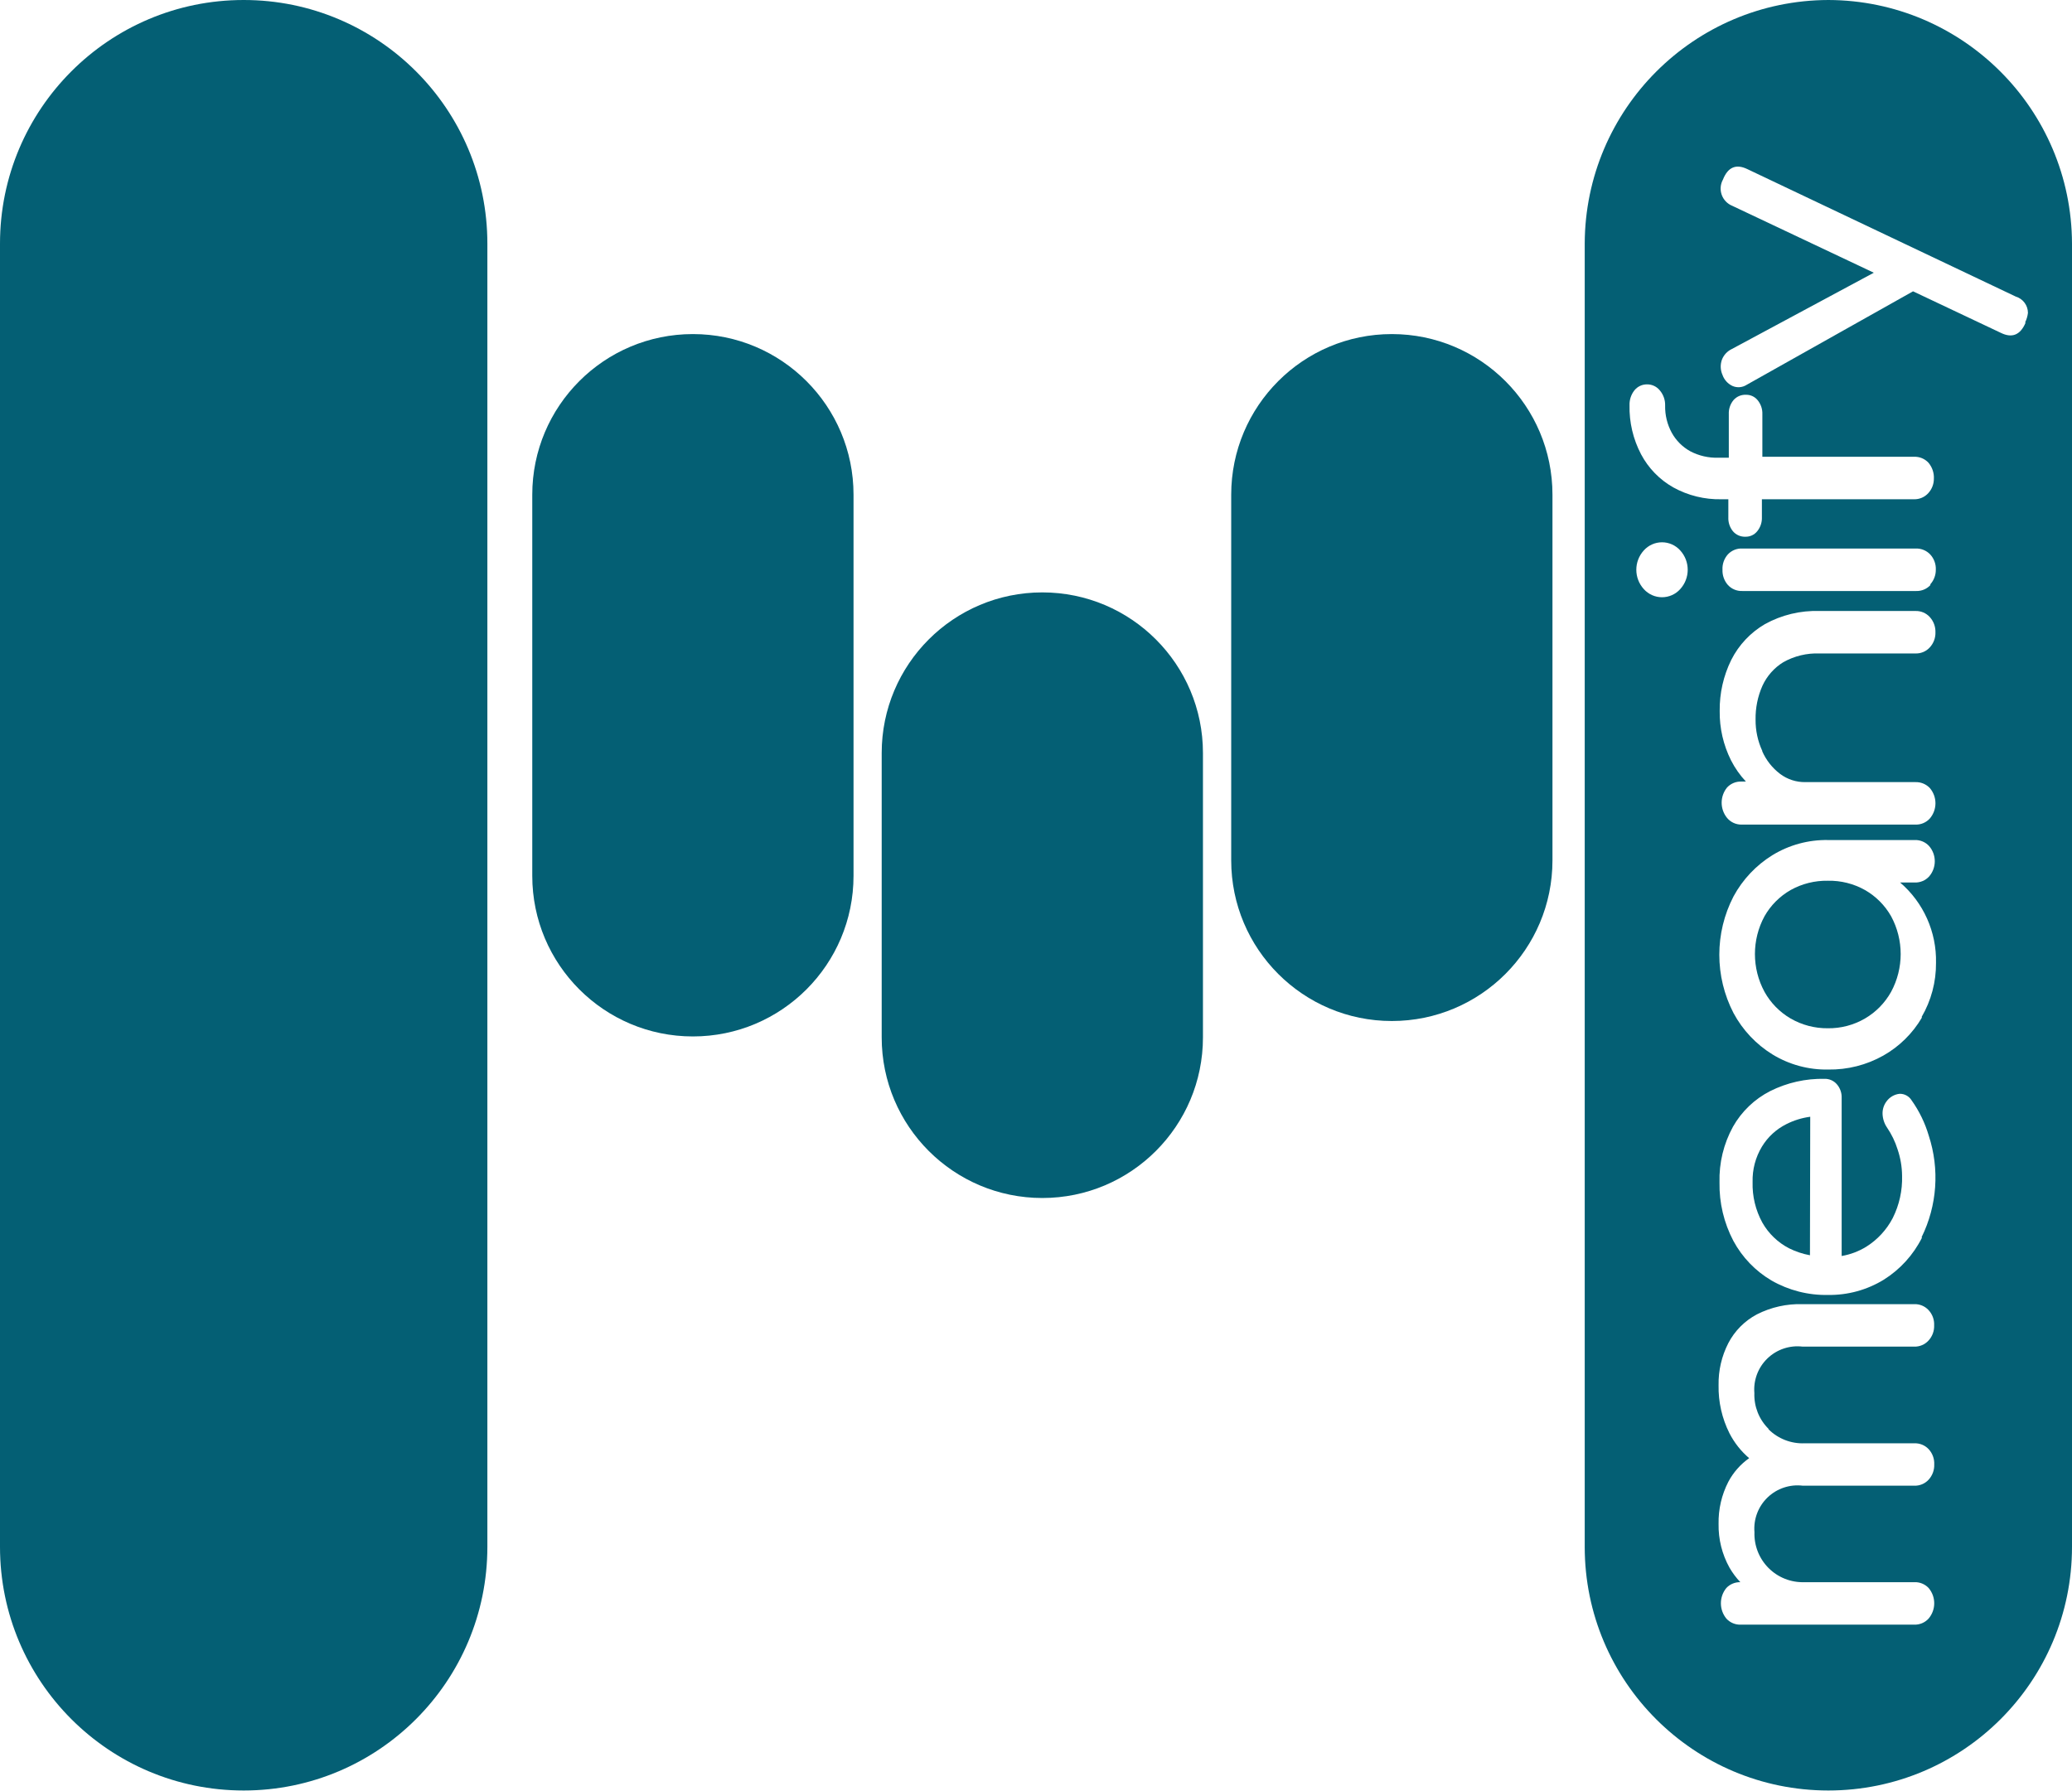
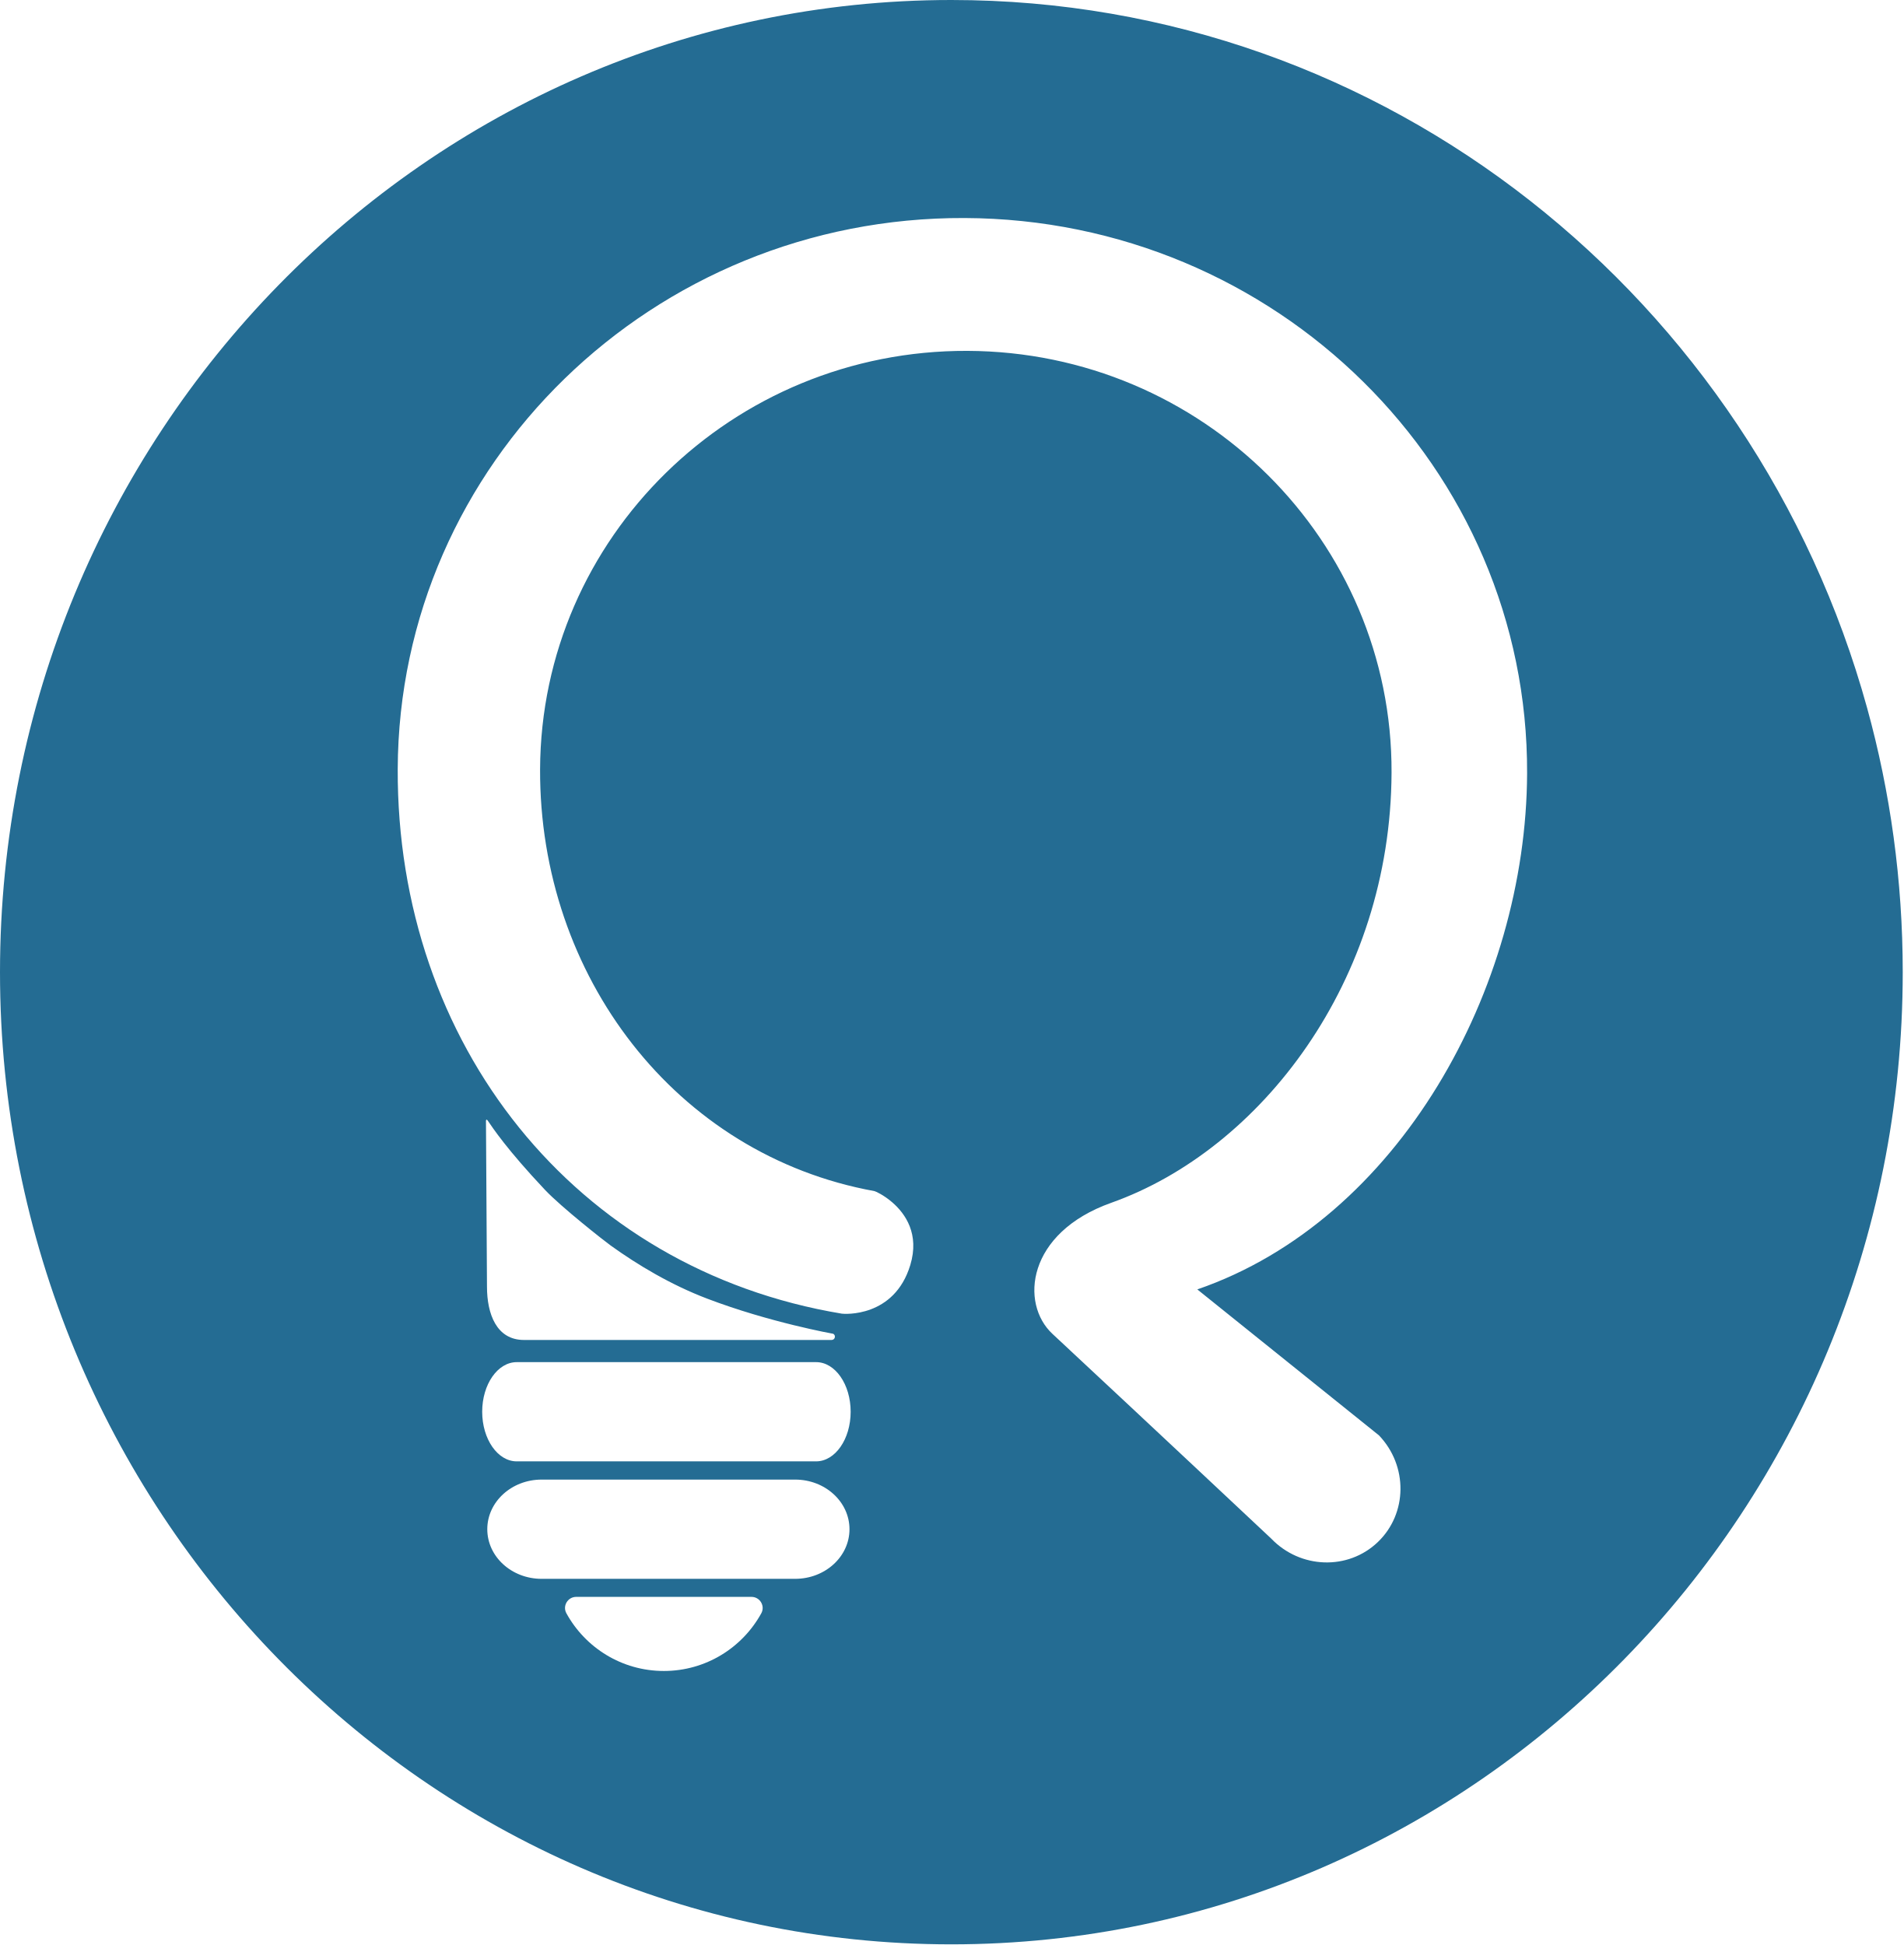
- <svg xmlns="http://www.w3.org/2000/svg" viewBox="0 0 222.9 192.62">
-   <defs>
-     <style>.cls-1{fill:#045f74;}</style>
-   </defs>
-   <g id="Layer_2" data-name="Layer 2">
-     <g id="Layer_6" data-name="Layer 6">
-       <rect class="cls-1" width="52.43" height="192.62" rx="26.21" />
-       <rect class="cls-1" x="57.26" y="35.94" width="34.56" height="75.56" rx="17.28" />
-       <rect class="cls-1" x="94.85" y="63.73" width="34.56" height="65.15" rx="17.28" />
-       <rect class="cls-1" x="132.45" y="35.94" width="34.56" height="73.9" rx="17.28" />
-       <path class="cls-1" d="M200.63,95.75a7.82,7.82,0,0,0-4-1,7.92,7.92,0,0,0-4,1,7.53,7.53,0,0,0-2.81,2.82,8.54,8.54,0,0,0,0,8.13,7.59,7.59,0,0,0,2.81,2.87,7.84,7.84,0,0,0,4,1.05,7.73,7.73,0,0,0,4-1.05,7.59,7.59,0,0,0,2.81-2.87,8.54,8.54,0,0,0,0-8.13A7.53,7.53,0,0,0,200.63,95.75Z" />
-       <path class="cls-1" d="M194.74,120.14a8,8,0,0,0-2.58.8,6.44,6.44,0,0,0-2.62,2.42,7,7,0,0,0-1,3.8,8.57,8.57,0,0,0,1.05,4.37,7,7,0,0,0,2.87,2.76,8.51,8.51,0,0,0,2.25.75Z" />
-       <path class="cls-1" d="M196.69,0a26.29,26.29,0,0,0-26.21,26.21v140.2a26.21,26.21,0,0,0,52.42,0V26.21A26.29,26.29,0,0,0,196.69,0ZM175.82,42a1.72,1.72,0,0,1,1.38-.65,1.74,1.74,0,0,1,1.36.65,2.41,2.41,0,0,1,.57,1.64,5.86,5.86,0,0,0,.71,2.91,5.08,5.08,0,0,0,2,2,6.06,6.06,0,0,0,3,.69h1.14V44.57a2.23,2.23,0,0,1,.5-1.52,1.68,1.68,0,0,1,1.34-.58,1.57,1.57,0,0,1,1.26.58,2.24,2.24,0,0,1,.51,1.52v4.57H205.9a2,2,0,0,1,1.55.63,2.47,2.47,0,0,1,.59,1.75,2.27,2.27,0,0,1-.59,1.52,2,2,0,0,1-1.55.67H189.54v1.93a2.24,2.24,0,0,1-.51,1.52,1.57,1.57,0,0,1-1.26.58,1.68,1.68,0,0,1-1.34-.58,2.23,2.23,0,0,1-.5-1.52V53.71h-.72A10.25,10.25,0,0,1,180,52.43a8.85,8.85,0,0,1-3.46-3.56,10.84,10.84,0,0,1-1.24-5.28A2.45,2.45,0,0,1,175.82,42Zm13.76,38.83a6.19,6.19,0,0,0,1.91,2.42,4.41,4.41,0,0,0,2.74.89h11.84a2.05,2.05,0,0,1,1.53.63,2.52,2.52,0,0,1,0,3.29,2,2,0,0,1-1.53.65H187.35A2,2,0,0,1,185.8,88a2.59,2.59,0,0,1,0-3.29,2,2,0,0,1,1.55-.63h.47a9.91,9.91,0,0,1-1.6-2.28A11.52,11.52,0,0,1,185,76.48,12.1,12.1,0,0,1,186.24,71a9.31,9.31,0,0,1,3.63-3.86,11.39,11.39,0,0,1,5.87-1.41h10.33a2,2,0,0,1,1.53.65,2.34,2.34,0,0,1,.61,1.64,2.3,2.3,0,0,1-.61,1.63,2,2,0,0,1-1.53.65H195.74a7.36,7.36,0,0,0-3.9.94,5.83,5.83,0,0,0-2.24,2.53,8.63,8.63,0,0,0-.74,3.66A7.88,7.88,0,0,0,189.58,80.78Zm-8.83-17.45a2.63,2.63,0,0,1-3.91,0,3.09,3.09,0,0,1,0-4.17,2.63,2.63,0,0,1,3.91,0,3.09,3.09,0,0,1,0,4.17Zm9.5,90.38a5.21,5.21,0,0,0,3.86,1.51h11.83a2,2,0,0,1,1.53.62,2.27,2.27,0,0,1,.61,1.66,2.3,2.3,0,0,1-.61,1.64,2,2,0,0,1-1.53.64h-12a4.65,4.65,0,0,0-5.2,5,5.2,5.2,0,0,0,5.37,5.38h11.83a2,2,0,0,1,1.53.62,2.54,2.54,0,0,1,0,3.3,2,2,0,0,1-1.53.65H187.27a2,2,0,0,1-1.55-.65,2.6,2.6,0,0,1,0-3.3,2,2,0,0,1,1.5-.62,8.33,8.33,0,0,1-1.17-1.57,9.34,9.34,0,0,1-1.17-4.7,9.49,9.49,0,0,1,1.05-4.53,7.28,7.28,0,0,1,2.24-2.54,8.83,8.83,0,0,1-2.12-2.68,11.06,11.06,0,0,1-1.17-5.17,9.52,9.52,0,0,1,1.05-4.53A7.33,7.33,0,0,1,189,141.4a10.17,10.17,0,0,1,4.93-1.1h12a2,2,0,0,1,1.53.63,2.24,2.24,0,0,1,.61,1.65,2.28,2.28,0,0,1-.61,1.64,2,2,0,0,1-1.53.65h-12a4.65,4.65,0,0,0-5.2,5A5.15,5.15,0,0,0,190.25,153.71Zm16.51-20.61a11.32,11.32,0,0,1-4.11,4.52,11.16,11.16,0,0,1-6,1.64,11.74,11.74,0,0,1-6.07-1.55,11,11,0,0,1-4.11-4.27,13,13,0,0,1-1.49-6.28,11.77,11.77,0,0,1,1.45-6,9.62,9.62,0,0,1,4-3.83,12.49,12.49,0,0,1,5.85-1.32,1.69,1.69,0,0,1,1.32.58,2.12,2.12,0,0,1,.52,1.48v17a7.43,7.43,0,0,0,2.65-1,8,8,0,0,0,2.85-3.09,9.52,9.52,0,0,0,1-4.53,9.05,9.05,0,0,0-.48-2.84A8.88,8.88,0,0,0,203,121.3a2.79,2.79,0,0,1-.48-1.46,2.12,2.12,0,0,1,.44-1.37,2,2,0,0,1,1.39-.8,1.48,1.48,0,0,1,1.3.71,12.75,12.75,0,0,1,1.84,3.79,14.52,14.52,0,0,1-.77,10.93Zm0-23.69a11.21,11.21,0,0,1-4.16,4.1,11.72,11.72,0,0,1-5.93,1.5,11.09,11.09,0,0,1-6-1.63,11.75,11.75,0,0,1-4.18-4.44,13.65,13.65,0,0,1,0-12.56A11.84,11.84,0,0,1,190.67,92a11.09,11.09,0,0,1,6-1.63H206a2,2,0,0,1,1.53.65,2.5,2.5,0,0,1,0,3.27,2,2,0,0,1-1.53.65h-1.59a11.06,11.06,0,0,1,3.86,8.64A11.35,11.35,0,0,1,206.72,109.41Zm.92-46.53a2,2,0,0,1-1.53.65H187.44a2,2,0,0,1-1.56-.65,2.35,2.35,0,0,1-.58-1.64,2.31,2.31,0,0,1,.58-1.65,2,2,0,0,1,1.56-.63h18.67a2.05,2.05,0,0,1,1.53.63,2.28,2.28,0,0,1,.61,1.65A2.33,2.33,0,0,1,207.64,62.88Zm10.22-28.2c-.56,1.31-1.45,1.67-2.65,1.08l-9.45-4.47-17.9,10.06a1.62,1.62,0,0,1-1.53.12,2.07,2.07,0,0,1-1.07-1.19,2.2,2.2,0,0,1-.07-1.61,2.11,2.11,0,0,1,1.07-1.17l15.28-8.21-15.23-7.2a2,2,0,0,1-1-2.82c.53-1.34,1.41-1.72,2.64-1.12l28.87,13.71a1.83,1.83,0,0,1,1.3,1.75A3.17,3.17,0,0,1,217.86,34.68Z" />
-     </g>
-   </g>
+ <svg xmlns="http://www.w3.org/2000/svg" width="100%" height="100%" viewBox="0 0 1644 1680" version="1.1" xml:space="preserve" style="fill-rule:evenodd;clip-rule:evenodd;stroke-linejoin:round;stroke-miterlimit:1.414;">
+   <path d="M821.646,0c376.076,0 693.479,258.78 790.875,611.46c20.045,72.587 30.772,149.152 30.772,228.258c0,463.453 -368.168,839.717 -821.647,839.717c-453.479,0 -821.646,-376.264 -821.646,-839.717c0,-463.453 368.167,-839.718 821.646,-839.718Zm-172.619,1379.31c7.266,0 11.968,7.8 8.471,14.16c-16.32,29.706 -47.888,49.84 -84.172,49.84c-36.284,0 -67.852,-20.134 -84.17,-49.84c-3.499,-6.36 1.203,-14.16 8.469,-14.16l151.402,0Zm37.709,-15.587c25.927,-0.013 46.92,-19.195 46.92,-42.853c0,-23.667 -21.008,-42.867 -46.92,-42.867l-218.975,0c-25.912,0 -46.919,19.2 -46.919,42.867c0,23.666 21.007,42.853 46.919,42.853l218.975,0Zm68.448,-334.907c0.879,0.159 7.978,3.28 15.424,9.715c11.404,9.853 23.622,27.475 15.569,54.127c-13.826,45.755 -57.4,42.307 -59.093,42.026c-230.981,-38.346 -384.491,-233.41 -383.595,-470.4c0.997,-263.709 220.334,-476.982 489.499,-475.965c269.165,1.018 486.884,215.942 485.887,479.652c-0.702,185.845 -110.806,385.867 -284.826,445.758l156.855,126.042c25.184,26.313 24.747,67.604 -0.958,92.207c-25.697,24.595 -66.935,23.219 -92.146,-3.094c0,0 -104.554,-98.218 -188.869,-176.764c-28.107,-26.184 -22.318,-87.217 50.811,-113.209c128.916,-45.821 241.387,-191.308 242.069,-371.617c0.757,-200.257 -163.383,-363.462 -366.314,-364.229c-202.931,-0.767 -368.3,161.193 -369.057,361.449c-0.674,178.211 117.114,333.143 288.744,364.302Zm-50.349,233.441c16.491,-0.023 29.831,-19.201 29.831,-42.854c0,-23.666 -13.356,-42.853 -29.831,-42.853l-258.561,0c-16.475,0 -29.831,19.187 -29.831,42.853c0,23.667 13.356,42.854 29.831,42.854l258.561,0Zm13.378,-104.855c2.927,-0.026 3.951,-3.871 1.427,-5.333c0,0 -55.018,-9.809 -109.025,-30.414c-31.277,-11.933 -59.797,-28.998 -83.368,-45.955c-5.242,-3.772 -42.454,-32.978 -56.577,-47.959c-32.968,-34.972 -45.138,-53.559 -49.329,-59.644c-0.533,-0.774 -0.868,-1.023 -1.07,-0.963c-0.291,0.087 -0.578,0.395 -0.567,1.055c0.03,1.744 0.877,143.176 0.877,143.176c0,23.667 8.272,46.037 31.939,46.037l265.693,0Z" style="fill:#246c93;" />
</svg>
